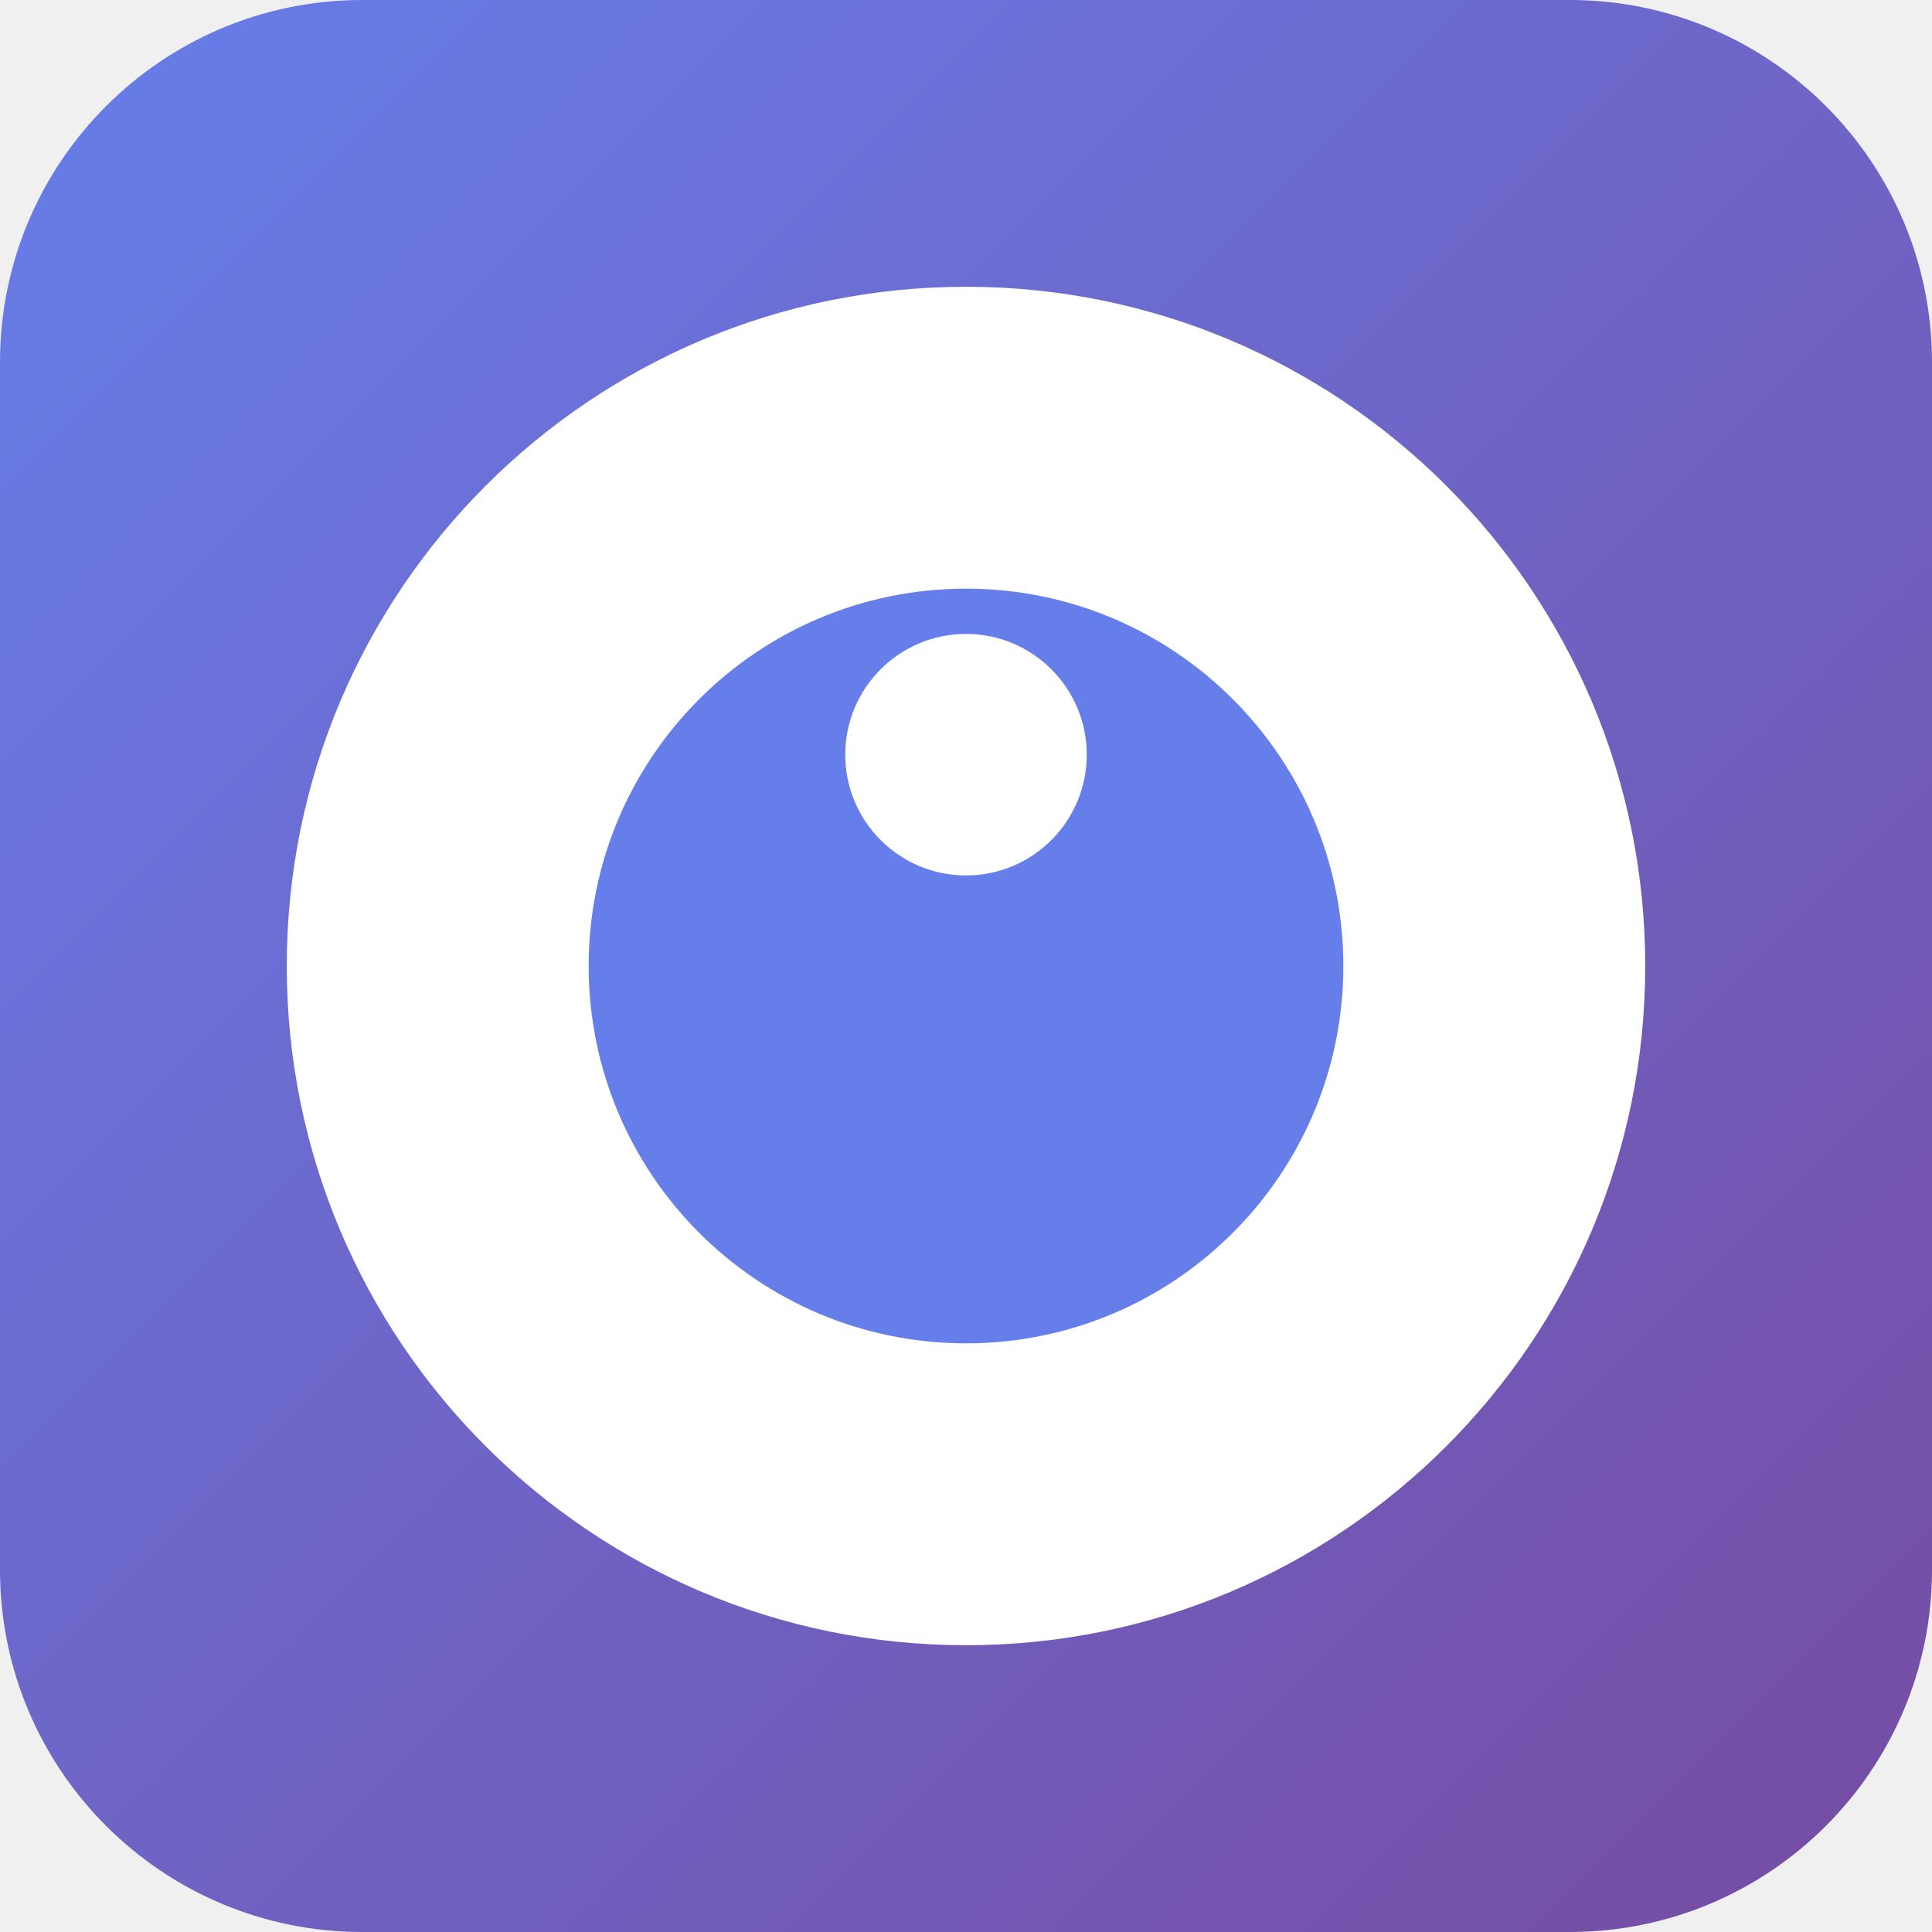
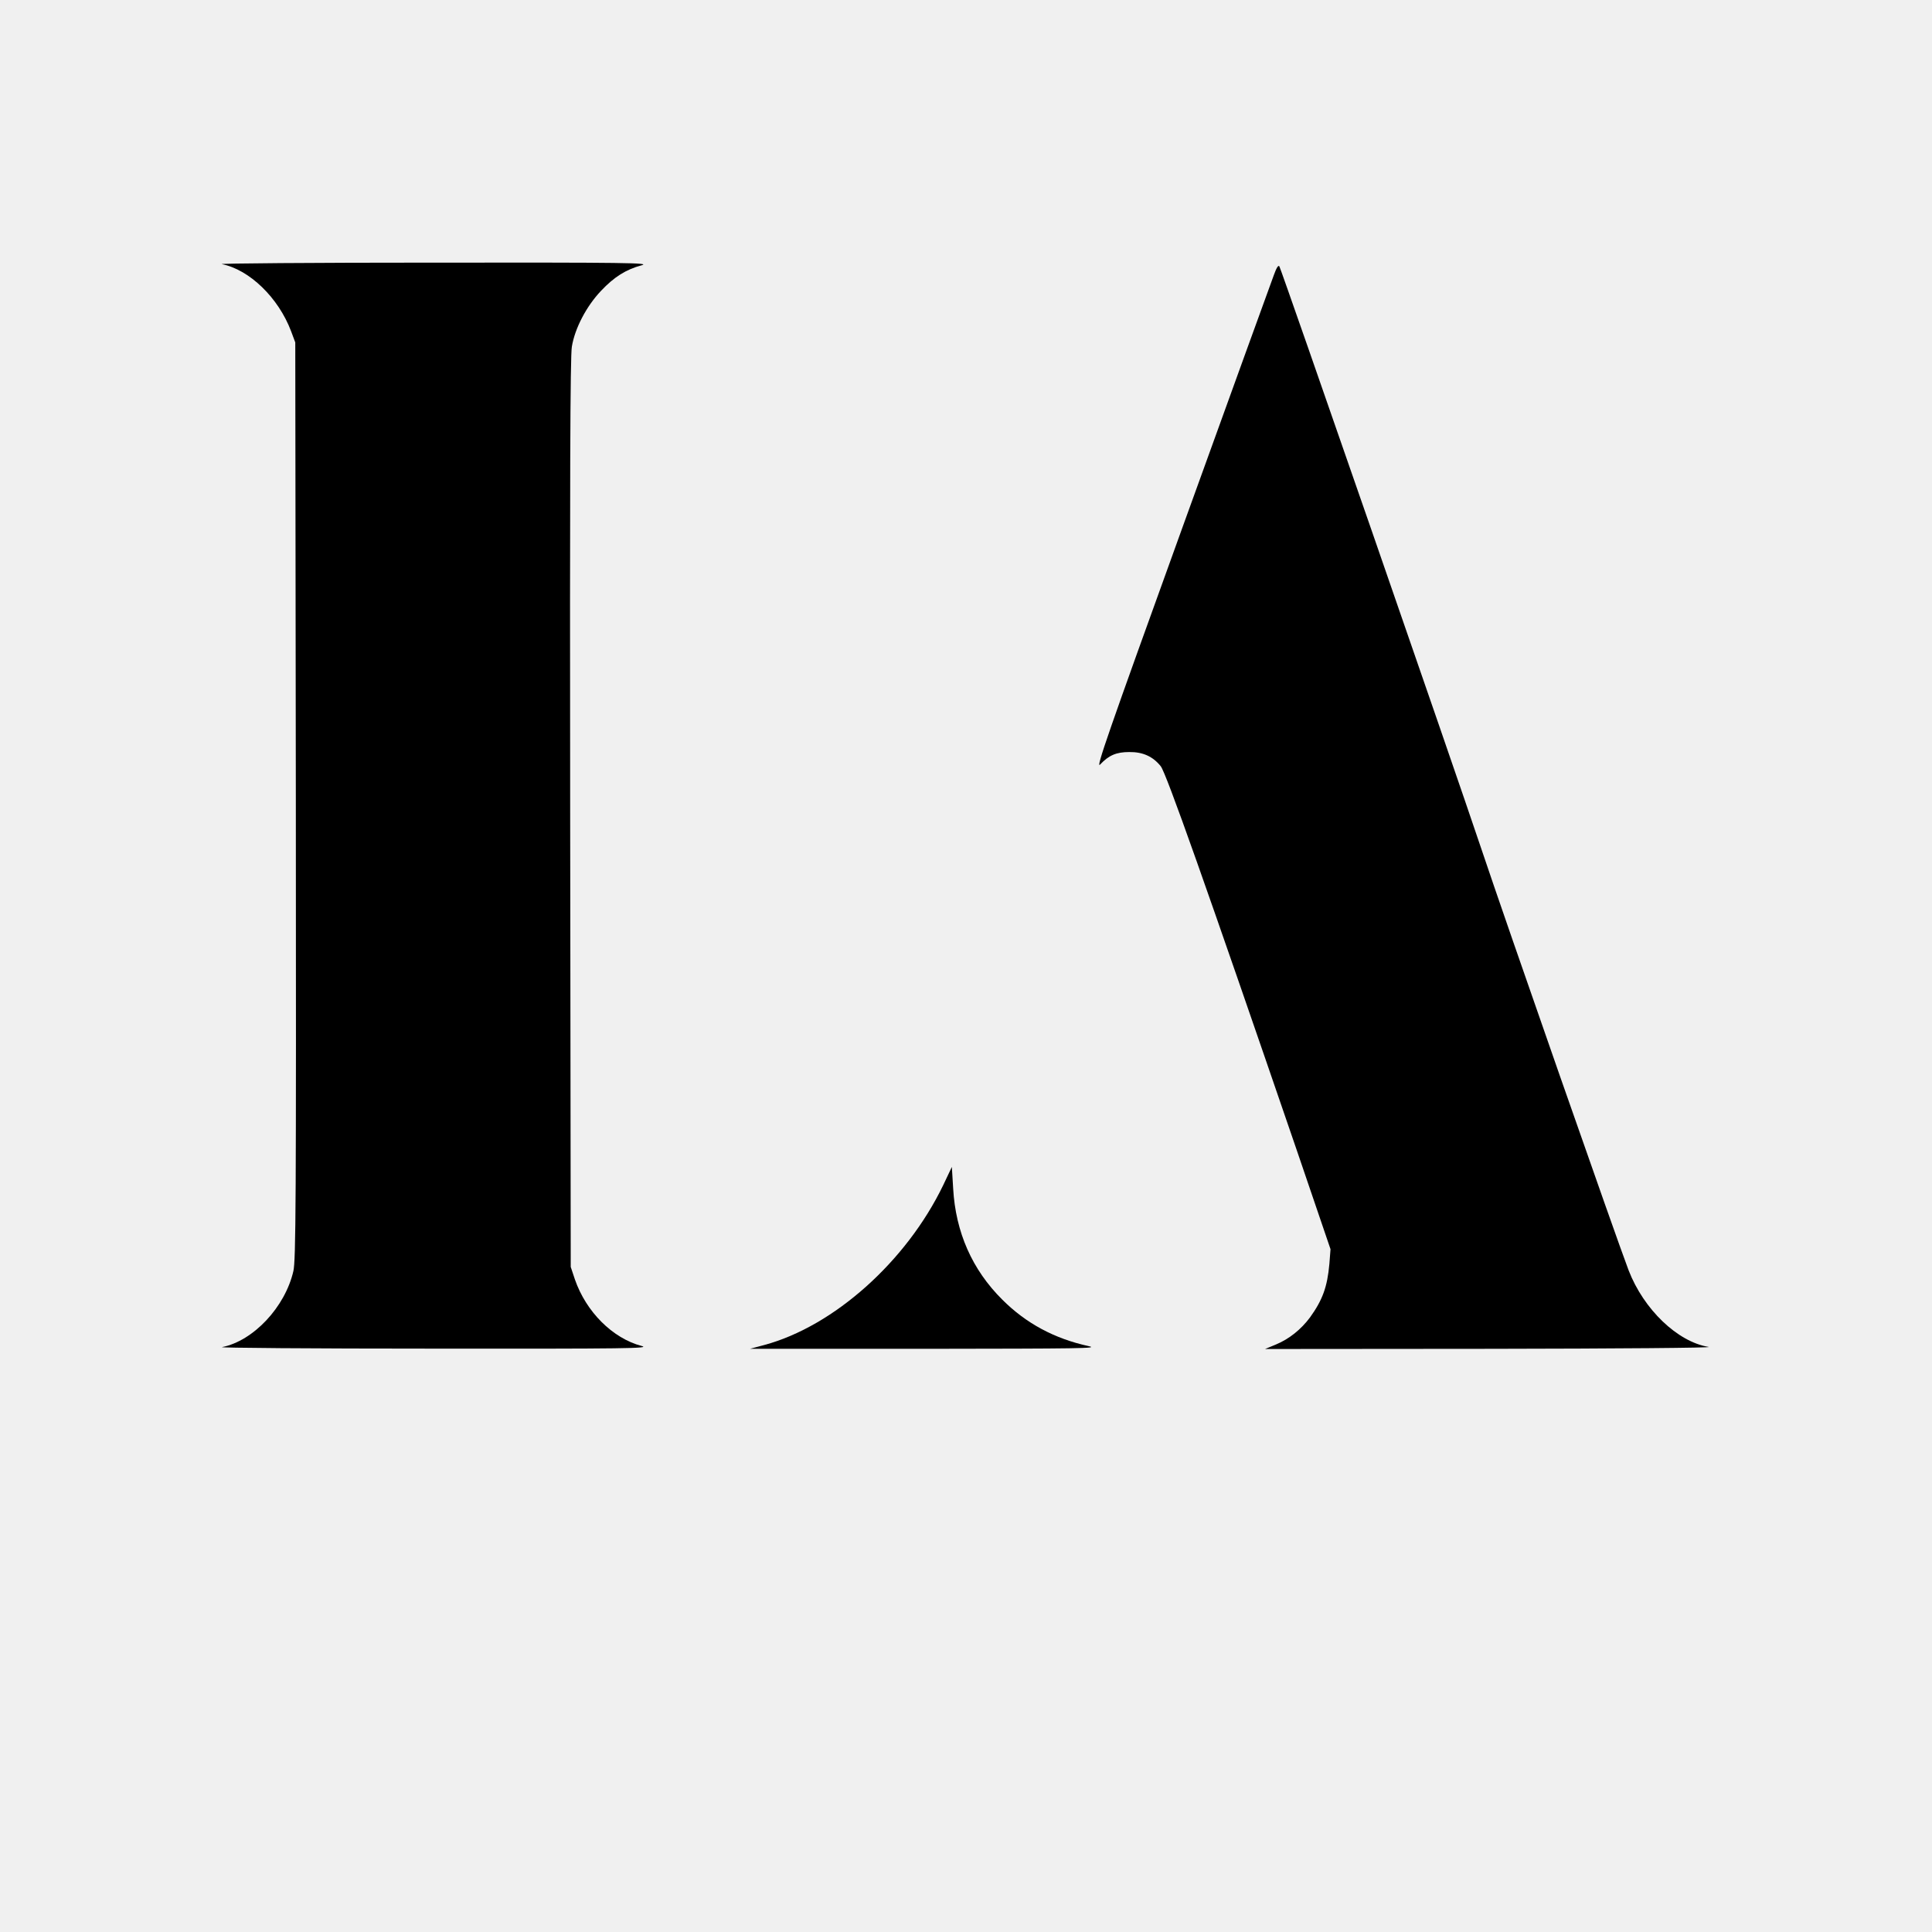
- <svg xmlns="http://www.w3.org/2000/svg" width="128" height="128">
-   <defs>
-     <linearGradient id="grad" x1="0%" y1="0%" x2="100%" y2="100%">
-       <stop offset="0%" style="stop-color:#667eea;stop-opacity:1" />
-       <stop offset="100%" style="stop-color:#764ba2;stop-opacity:1" />
-     </linearGradient>
-   </defs>
-   <rect width="128" height="128" fill="url(#grad)" rx="24" />
-   <circle cx="64" cy="64" r="45" fill="white" />
-   <circle cx="64" cy="64" r="25" fill="#667eea" />
-   <circle cx="64" cy="50" r="8" fill="white" />
+ <svg xmlns="http://www.w3.org/2000/svg" version="1.0" width="1024pt" height="1024pt" viewBox="0 0 1024 1024" preserveAspectRatio="xMidYMid meet">
+   <g transform="translate(0,1024) scale(0.1,-0.1)" fill="#000000" stroke="none">
+     <path d="M1176 8840 c146 -29 300 -178 367 -356 l22 -59 3 -2428 c2 -2148 0 -2436 -13 -2494 -44 -191 -212 -370 -378 -403 -23 -4 480 -8 1118 -8 1031 -1 1154 1 1106 14 -155 41 -295 182 -354 353 l-22 66 -3 2405 c-2 1761 0 2423 9 2473 16 97 77 214 155 296 69 73 132 113 215 135 48 13 -75 15 -1106 14 -638 0 -1141 -4 -1119 -8z" />
+     <path d="M6752 8783 c-12 -32 -231 -636 -486 -1342 -395 -1093 -460 -1280 -435 -1253 46 49 86 66 154 66 73 1 126 -24 167 -75 29 -36 240 -633 720 -2032 l180 -528 -6 -78 c-11 -122 -36 -191 -103 -284 -47 -63 -110 -114 -180 -143 l-58 -24 1200 1 c663 1 1178 5 1151 10 -165 27 -344 199 -424 406 -60 156 -648 1838 -782 2238 -141 421 -1056 3059 -1069 3083 -5 9 -15 -6 -29 -45z" />
+     <path d="M4999 3958 c-195 -404 -580 -748 -949 -847 l-75 -20 930 0 c817 1 922 2 866 14 -183 40 -333 121 -459 247 -159 158 -247 357 -260 588 l-7 115 -46 -97z" />
+   </g>
</svg>
